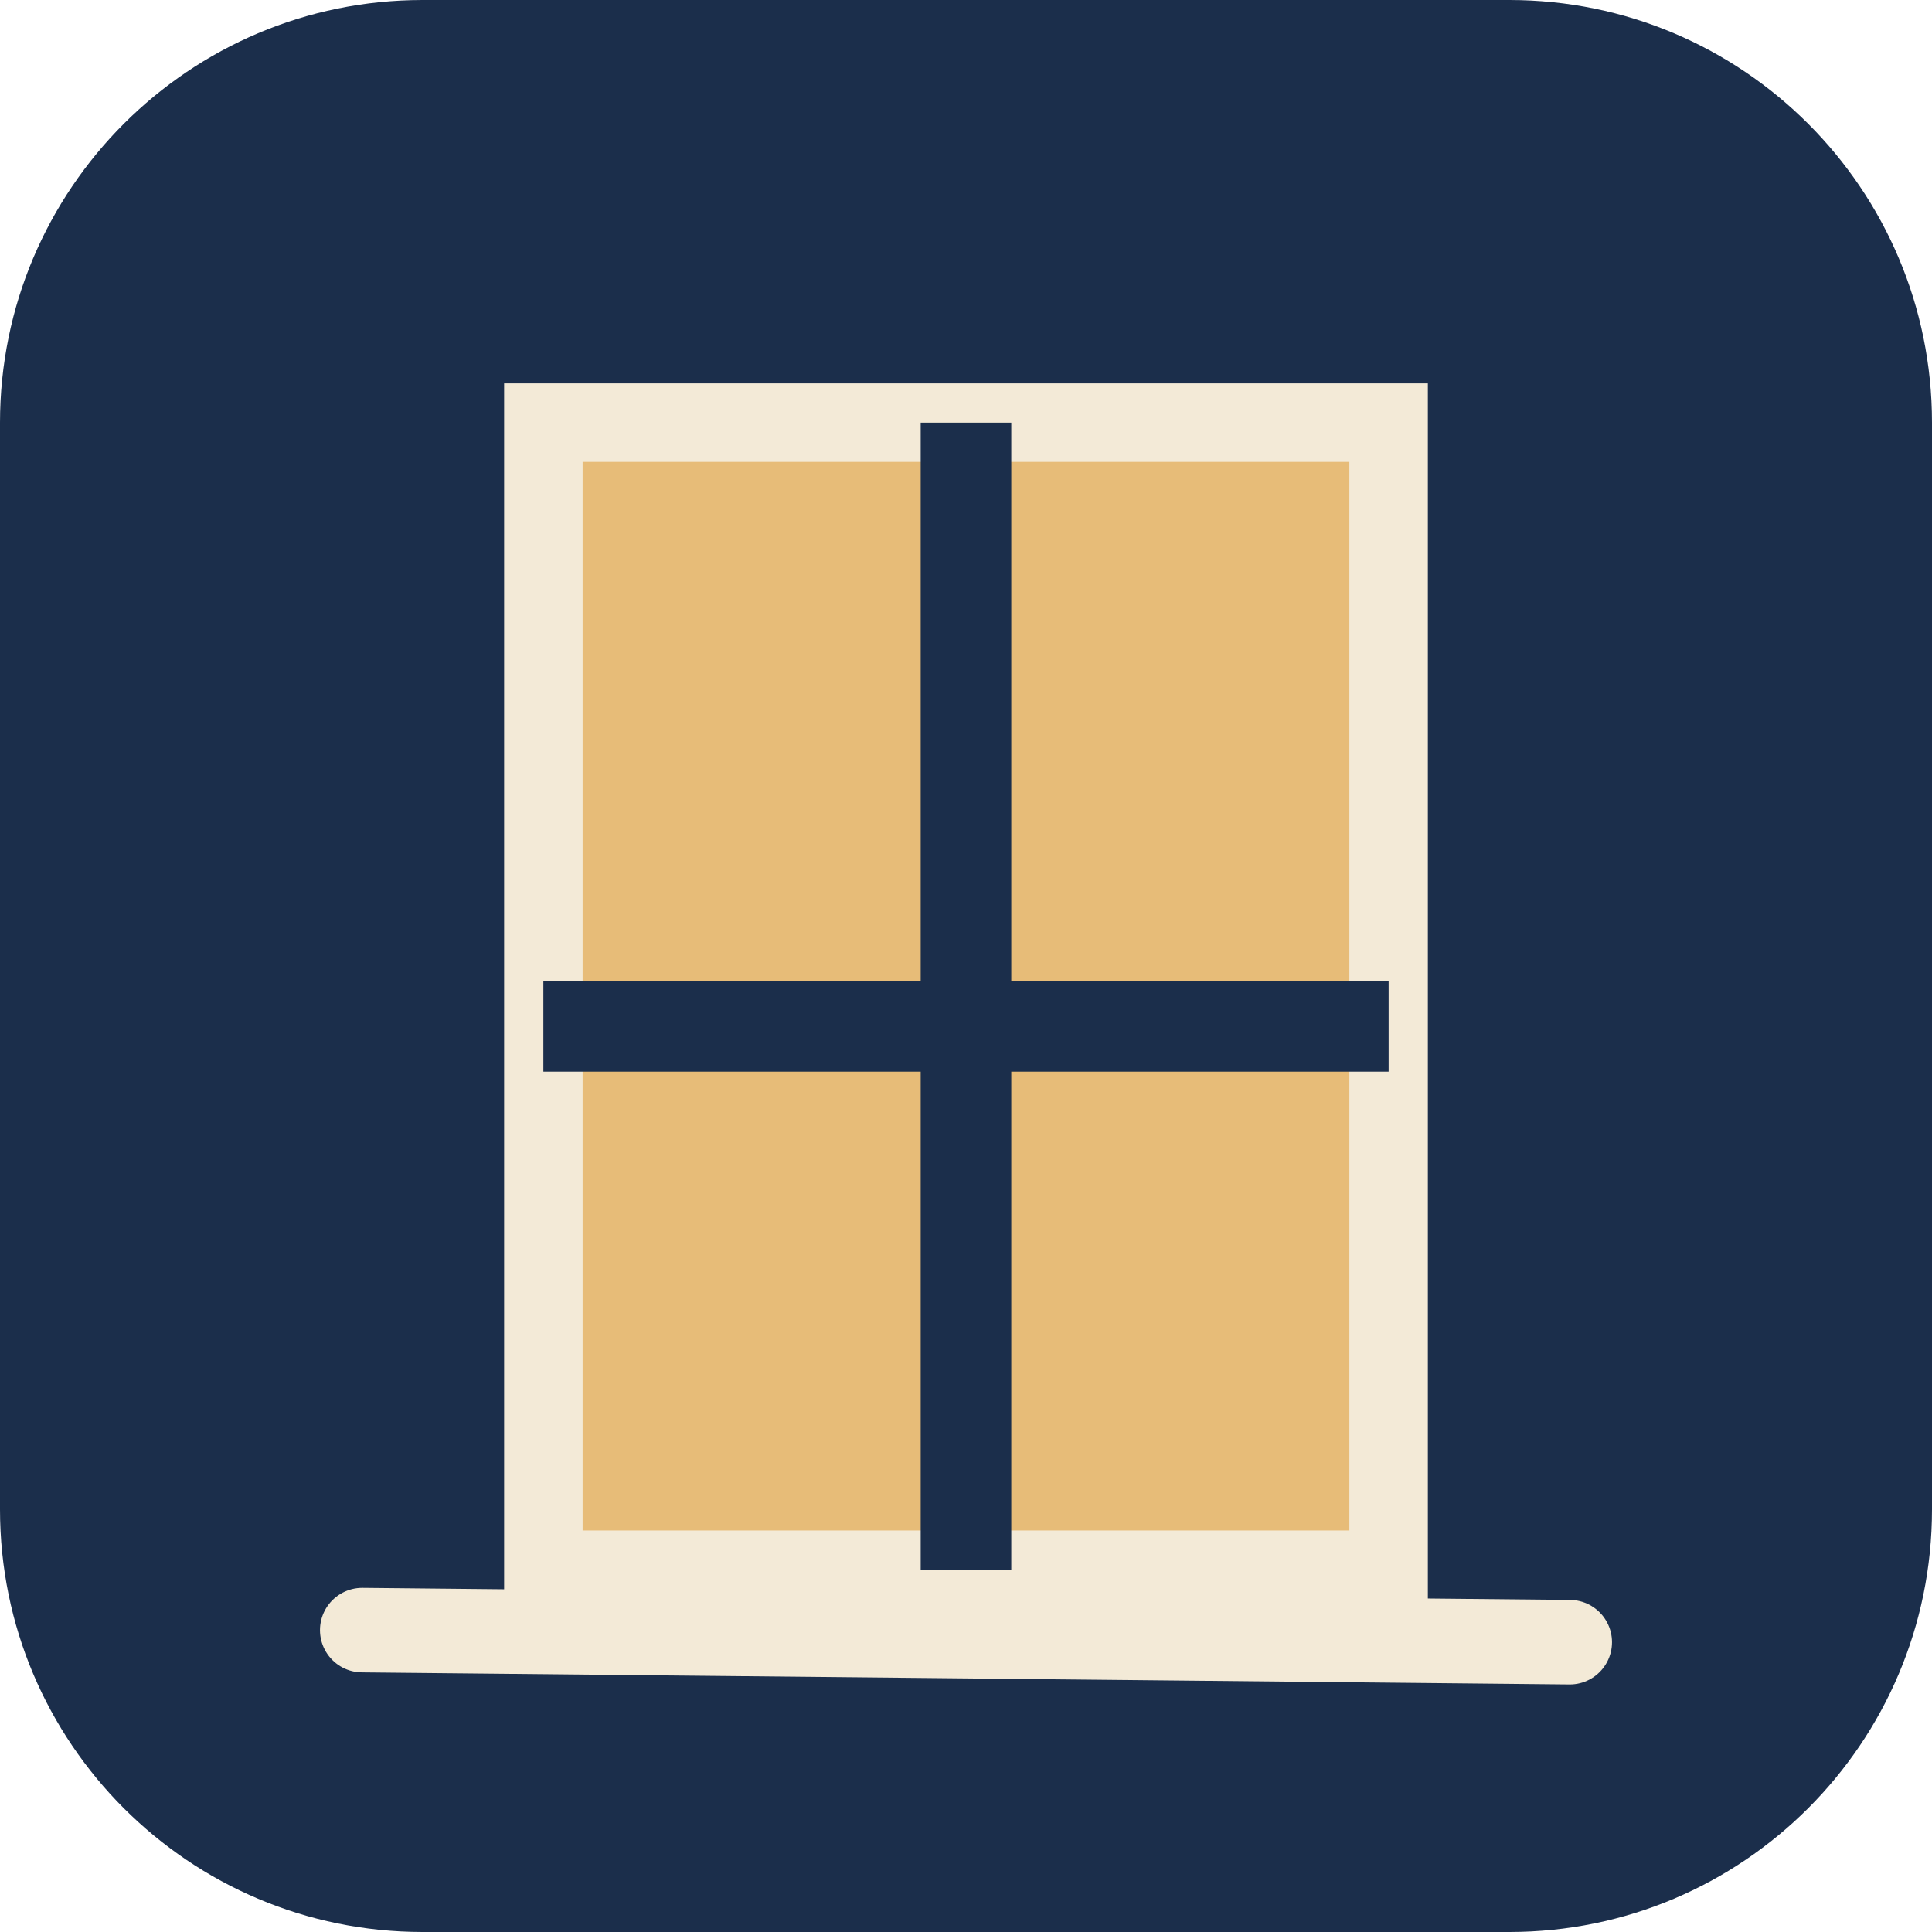
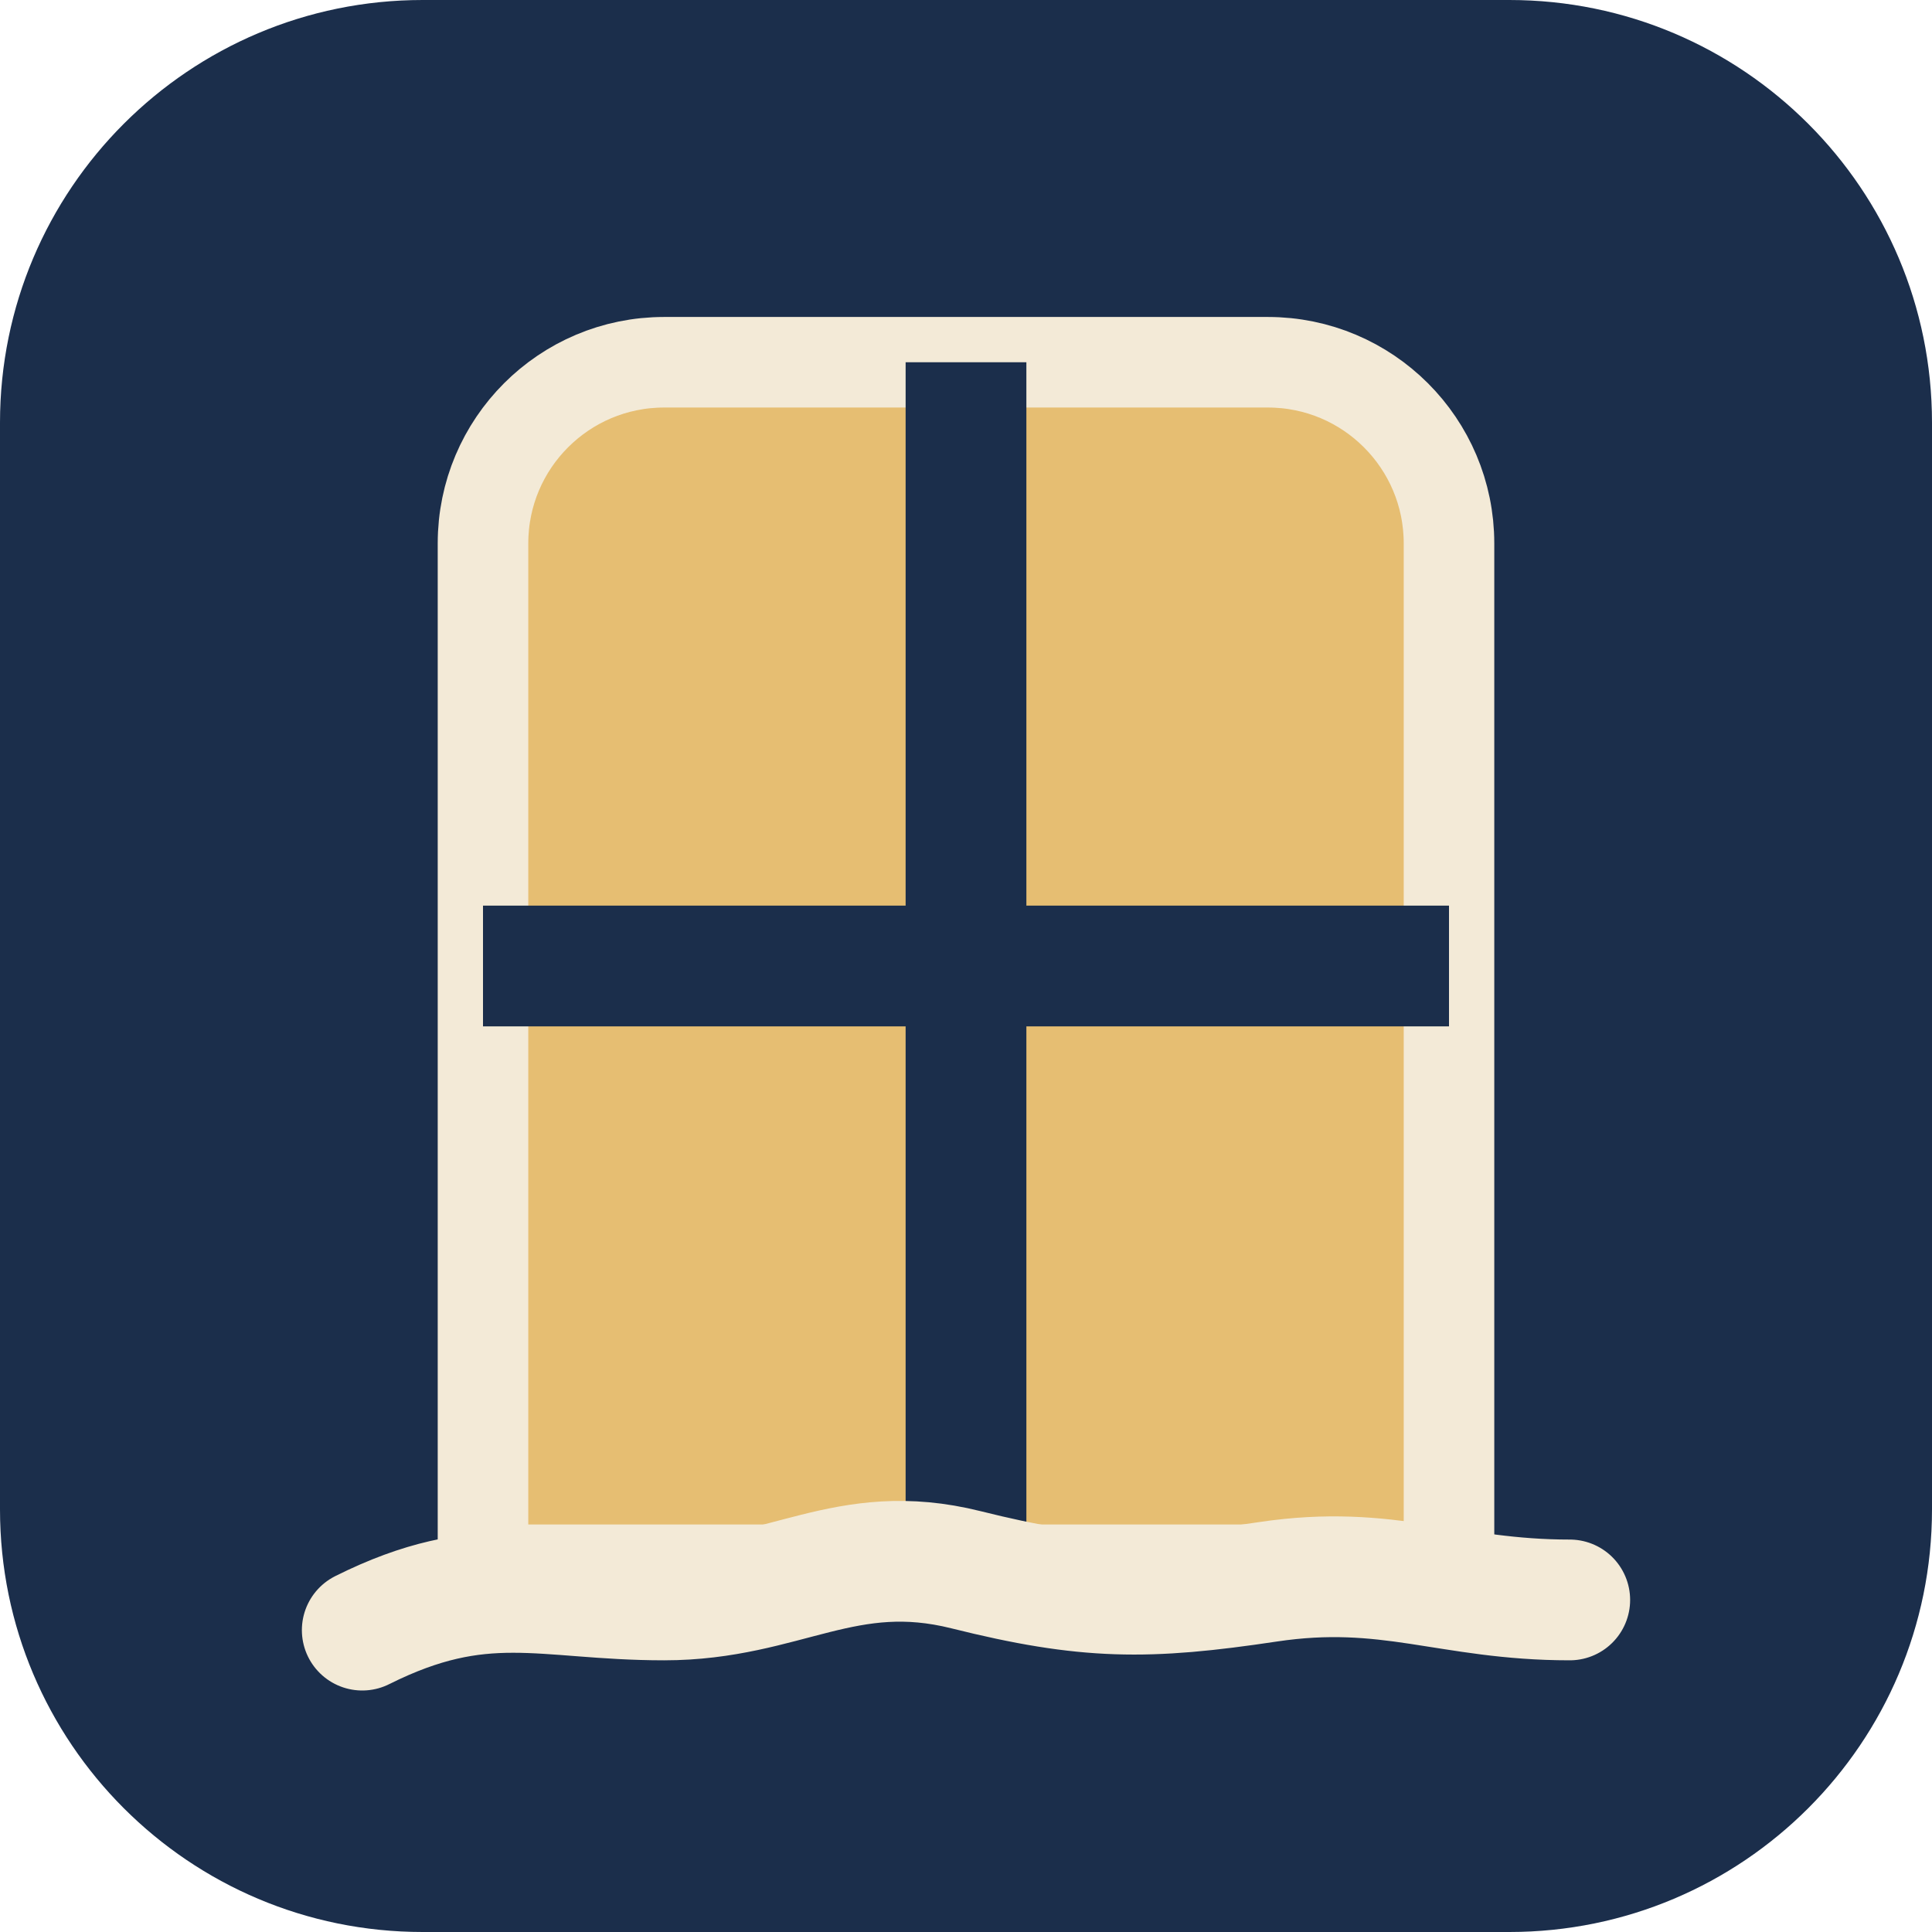
<svg xmlns="http://www.w3.org/2000/svg" viewBox="0 0 32 32" fill="none">
  <rect width="32" height="32" rx="7" fill="#1b2e4b" />
-   <path d="M9 7h14v19H9z" fill="#e7bc78" stroke="#f3ead7" stroke-width="1.3" />
-   <path d="M16 7v19M9 17h14" stroke="#1b2e4b" stroke-width="1.5" />
-   <path d="m6 27 20 .2" stroke="#f3ead7" stroke-width="1.4" stroke-linecap="round" />
+   <path d="M8 26V9a3 3 0 0 1 3-3h10a3 3 0 0 1 3 3v17H8Z" fill="#e6be72" stroke="#f3ead7" stroke-width="1.5" />
+   <path d="M16 6v20M8 16h16" stroke="#1b2e4b" stroke-width="2" />
+   <path d="M6 27c2-1 3-.5 5-.5s3-1 5-.5 3 .5 5 .2 3 .3 5 .3" stroke="#f3ead7" stroke-width="2" stroke-linecap="round" />
</svg>
